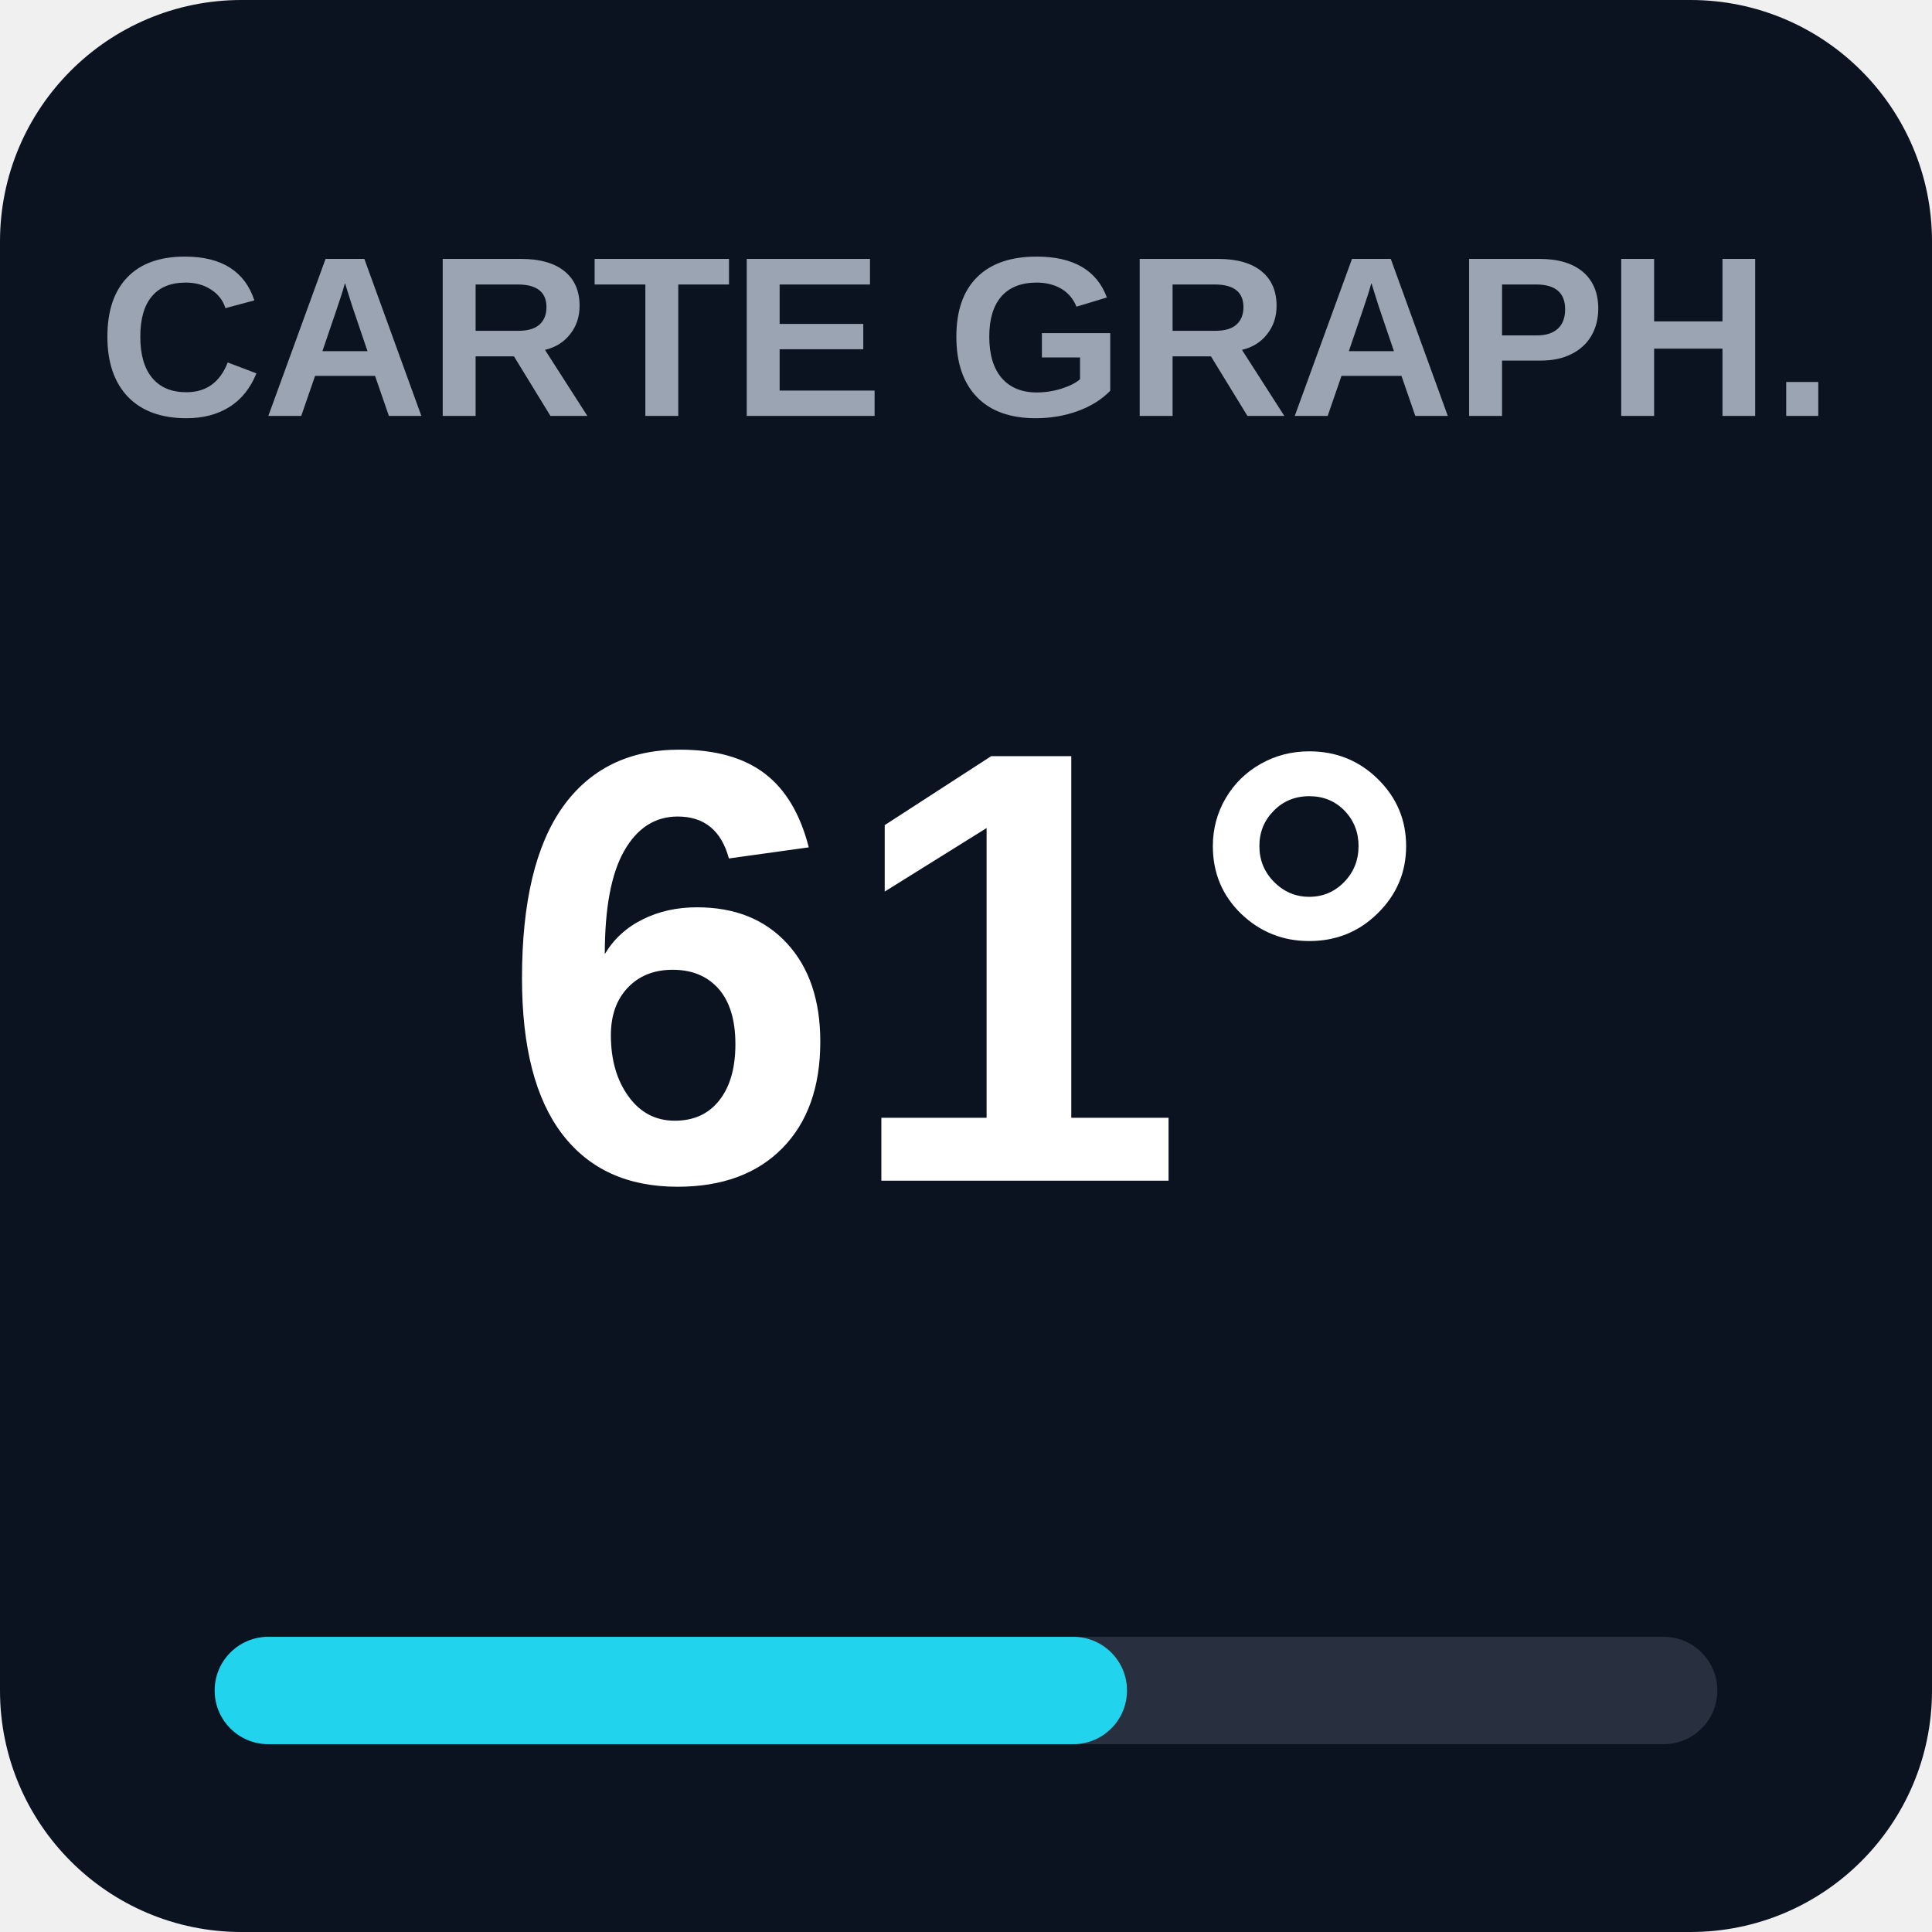
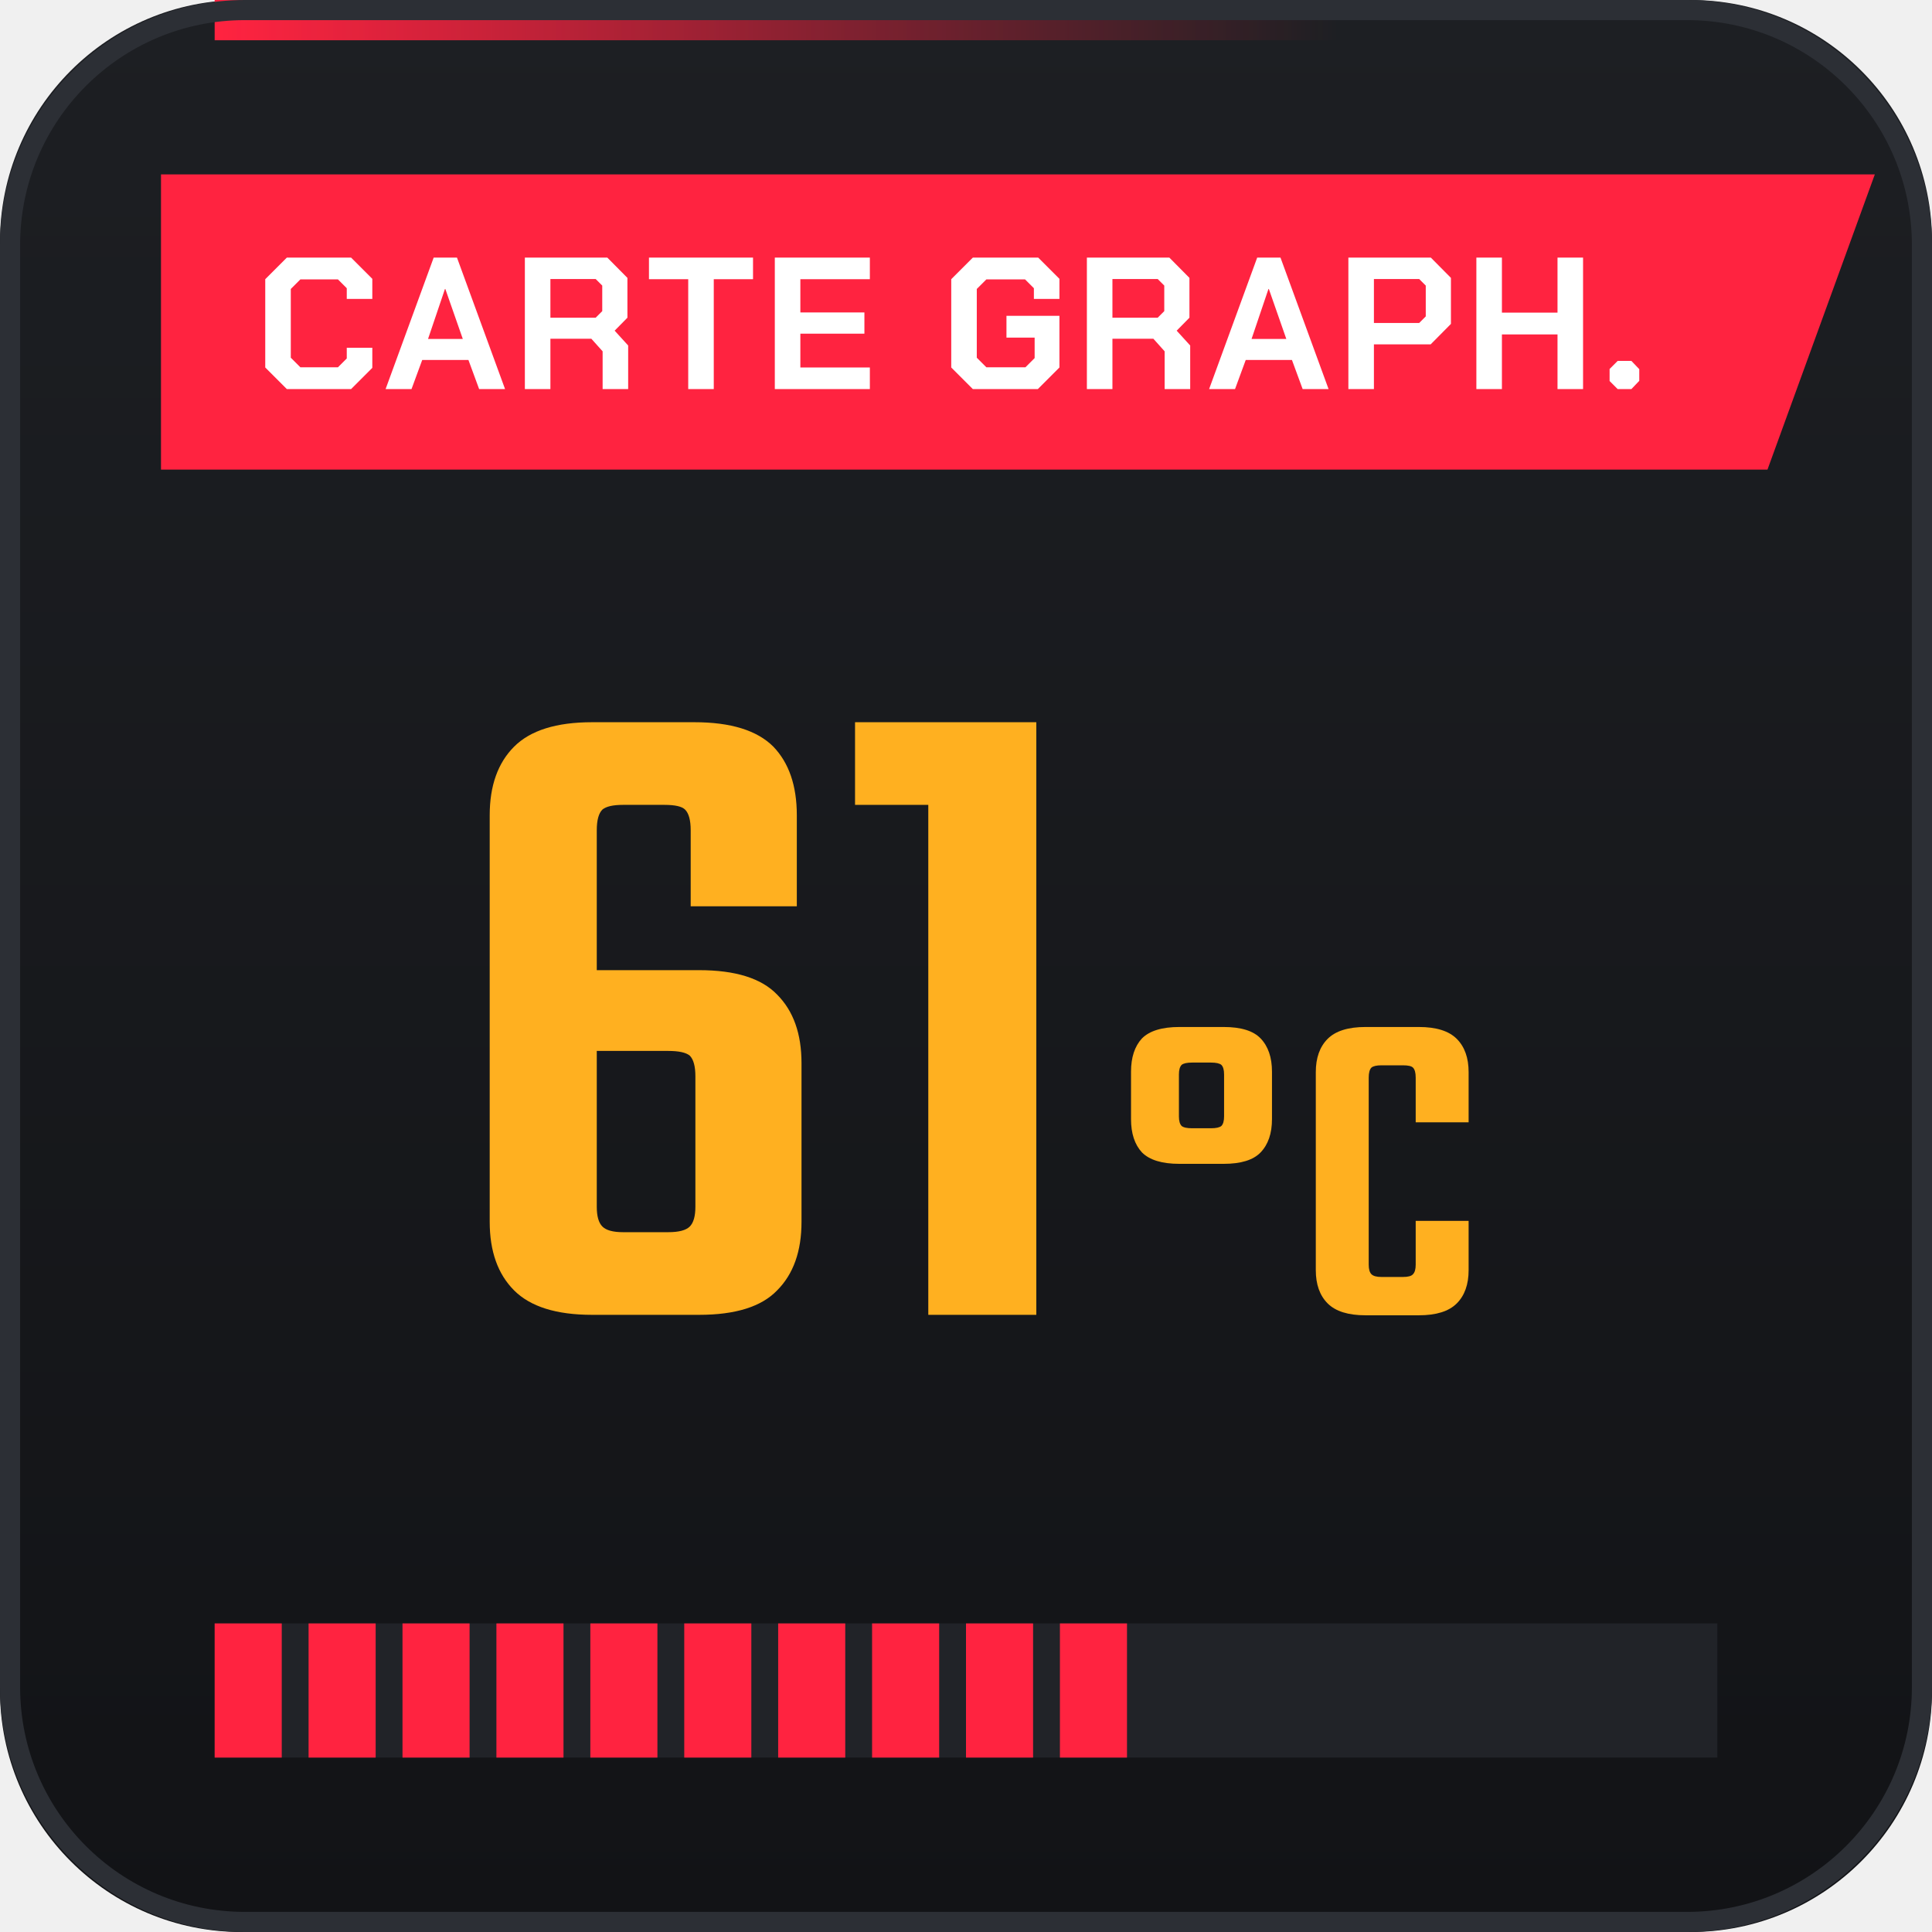
<svg xmlns="http://www.w3.org/2000/svg" width="144" height="144" viewBox="0 0 144 144">
-   <rect width="144" height="144" rx="18" fill="rgb(11,18,32)" />
-   <text x="72" y="31" text-anchor="middle" font-family="Segoe UI, Arial, sans-serif" font-size="17" font-weight="600" fill="rgb(154,164,178)">CARTE GRAPH.</text>
-   <text x="72" y="88" text-anchor="middle" font-family="Segoe UI, Arial, sans-serif" font-size="46" font-weight="700" fill="rgb(255,255,255)">61°</text>
-   <rect x="16" y="122" width="112" height="8" rx="4" fill="rgb(40,48,64)" />
-   <rect x="16" y="122" width="68" height="8" rx="4" fill="rgb(34,211,238)" />
+   <defs>
+     <linearGradient id="f" x1="0" y1="0" x2="0" y2="1">
+       <stop offset="0" stop-color="#1d1f23" />
+       <stop offset="1" stop-color="#121316" />
+     </linearGradient>
+     <linearGradient id="t" x1="0" y1="0" x2="1" y2="0">
+       <stop offset="0" stop-color="#ff2340" />
+       <stop offset="0.75" stop-color="#ff2340" stop-opacity="0" />
+     </linearGradient>
+   </defs>
+   <rect width="144" height="144" rx="18" fill="url(#f)" />
+   <rect x="16" y="0" width="112" height="3" fill="url(#t)" />
+   <rect x="0.75" y="0.75" width="142.5" height="142.5" rx="17.5" fill="none" stroke="#2c2f35" stroke-width="1.5" />
+   <polygon points="12,13 139.738,13 131.738,35 12,35" fill="#ff2340" />
+   <path transform="matrix(0.014 0 0 -0.014 19 29)" d="M55 115V585L170 700H512L625 587V480H489V537L442 584H242L191 533V167L242 116H442L489 163V220H625V113L512 0H170Z" fill="#ffffff" />
+   <path transform="matrix(0.014 0 0 -0.014 28.67 29)" d="M261 700H385L641 0H503L446 155H200L143 0H5ZM416 267 323 533H321L231 267Z" fill="#ffffff" />
+   <path transform="matrix(0.014 0 0 -0.014 38.21 29)" d="M615 232V0H479V201L419 268H201V0H65V700H504L611 592V380L543 311ZM201 380H442L477 415V551L442 586H201Z" fill="#ffffff" />
+   <path transform="matrix(0.014 0 0 -0.014 48.16 29)" d="M224 585H15V700H569V585H360V0H224Z" fill="#ffffff" />
+   <path transform="matrix(0.014 0 0 -0.014 56.84 29)" d="M65 700H571V585H201V408H542V295H201V115H571V0H65Z" fill="#ffffff" />
+   <path transform="matrix(0.014 0 0 -0.014 70.13 29)" d="M55 115V585L170 700H518L631 587V480H495V537L448 584H242L191 533V167L242 116H450L499 165V274H349V390H631V115L516 0H170Z" fill="#ffffff" />
+   <path transform="matrix(0.014 0 0 -0.014 80.1 29)" d="M615 232V0H479V201L419 268H201V0H65V700H504L611 592V380L543 311ZM201 380H442L477 415V551L442 586H201Z" fill="#ffffff" />
+   <path transform="matrix(0.014 0 0 -0.014 90.05 29)" d="M261 700H385L641 0H503L446 155H200L143 0H5ZM416 267 323 533H321L231 267Z" fill="#ffffff" />
+   <path transform="matrix(0.014 0 0 -0.014 99.59 29)" d="M65 700H504L611 592V347L503 238H201V0H65ZM442 352 477 387V551L442 586H201V352Z" fill="#ffffff" />
+   <path transform="matrix(0.014 0 0 -0.014 109.13 29)" d="M65 700H201V407H497V700H633V0H497V291H201V0H65Z" fill="#ffffff" />
+   <path transform="matrix(0.014 0 0 -0.014 119.41 29)" d="M40 43V107L83 150H156L198 106V44L156 0H83Z" fill="#ffffff" />
+   <path transform="matrix(0.07 0 0 -0.07 33.42 98)" d="M263 115V254Q263 270 257 276Q251 281 234 281H125V367H267Q325 367 350 341Q376 315 376 268V99Q376 52 350 26Q325 0 267 0H206V88H234Q251 88 257 94Q263 100 263 115ZM158 516V115Q158 100 164 94Q170 88 186 88H215V0H153Q96 0 70 26Q44 52 44 99V532Q44 579 70 605Q96 631 153 631H214V543H186Q170 543 164 538Q158 532 158 516ZM258 435V516Q258 532 252 538Q247 543 230 543H201V631H262Q320 631 346 605Q371 579 371 532V435Z" fill="#ffb020" />
+   <path transform="matrix(0.07 0 0 -0.07 62.4 98)" d="M163 631V543H19V631ZM97 631H212V0H97Z" fill="#ffb020" />
+   <path transform="matrix(0.034 0 0 -0.034 82.6 98)" d="M359 533V429Q359 382 334 356Q310 331 253 331H156Q99 331 74 356Q50 382 50 429V533Q50 580 74 606Q99 631 156 631H253Q310 631 334 606Q359 580 359 533ZM254 435V527Q254 542 248 548Q242 553 225 553H184Q167 553 161 548Q155 542 155 527V435Q155 420 161 414Q167 409 184 409H225Q242 409 248 414Q254 420 254 435Z" fill="#ffb020" />
+   <path transform="matrix(0.034 0 0 -0.034 96.61 98)" d="M159 520V110Q159 95 165 89Q171 83 187 83H215V-1H152Q95 -1 69 25Q43 51 43 98V532Q43 579 69 605Q95 631 152 631H219V547H187Q171 547 165 542Q159 536 159 520ZM262 422V520Q262 536 256 542Q251 547 234 547H203V631H269Q326 631 352 605Q378 579 378 532V422ZM262 110V206H378V98Q378 51 352 25Q326 -1 269 -1H203V83H234Q251 83 256 89Q262 95 262 110Z" fill="#ffb020" />
+   <rect x="16" y="121" width="112" height="10" fill="#212328" />
+   <rect x="16" y="121" width="5" height="10" fill="#ff2340" />
+   <rect x="23" y="121" width="5" height="10" fill="#ff2340" />
+   <rect x="30" y="121" width="5" height="10" fill="#ff2340" />
+   <rect x="37" y="121" width="5" height="10" fill="#ff2340" />
+   <rect x="44" y="121" width="5" height="10" fill="#ff2340" />
+   <rect x="51" y="121" width="5" height="10" fill="#ff2340" />
+   <rect x="58" y="121" width="5" height="10" fill="#ff2340" />
+   <rect x="65" y="121" width="5" height="10" fill="#ff2340" />
+   <rect x="72" y="121" width="5" height="10" fill="#ff2340" />
+   <rect x="79" y="121" width="5" height="10" fill="#ff2340" />
</svg>
